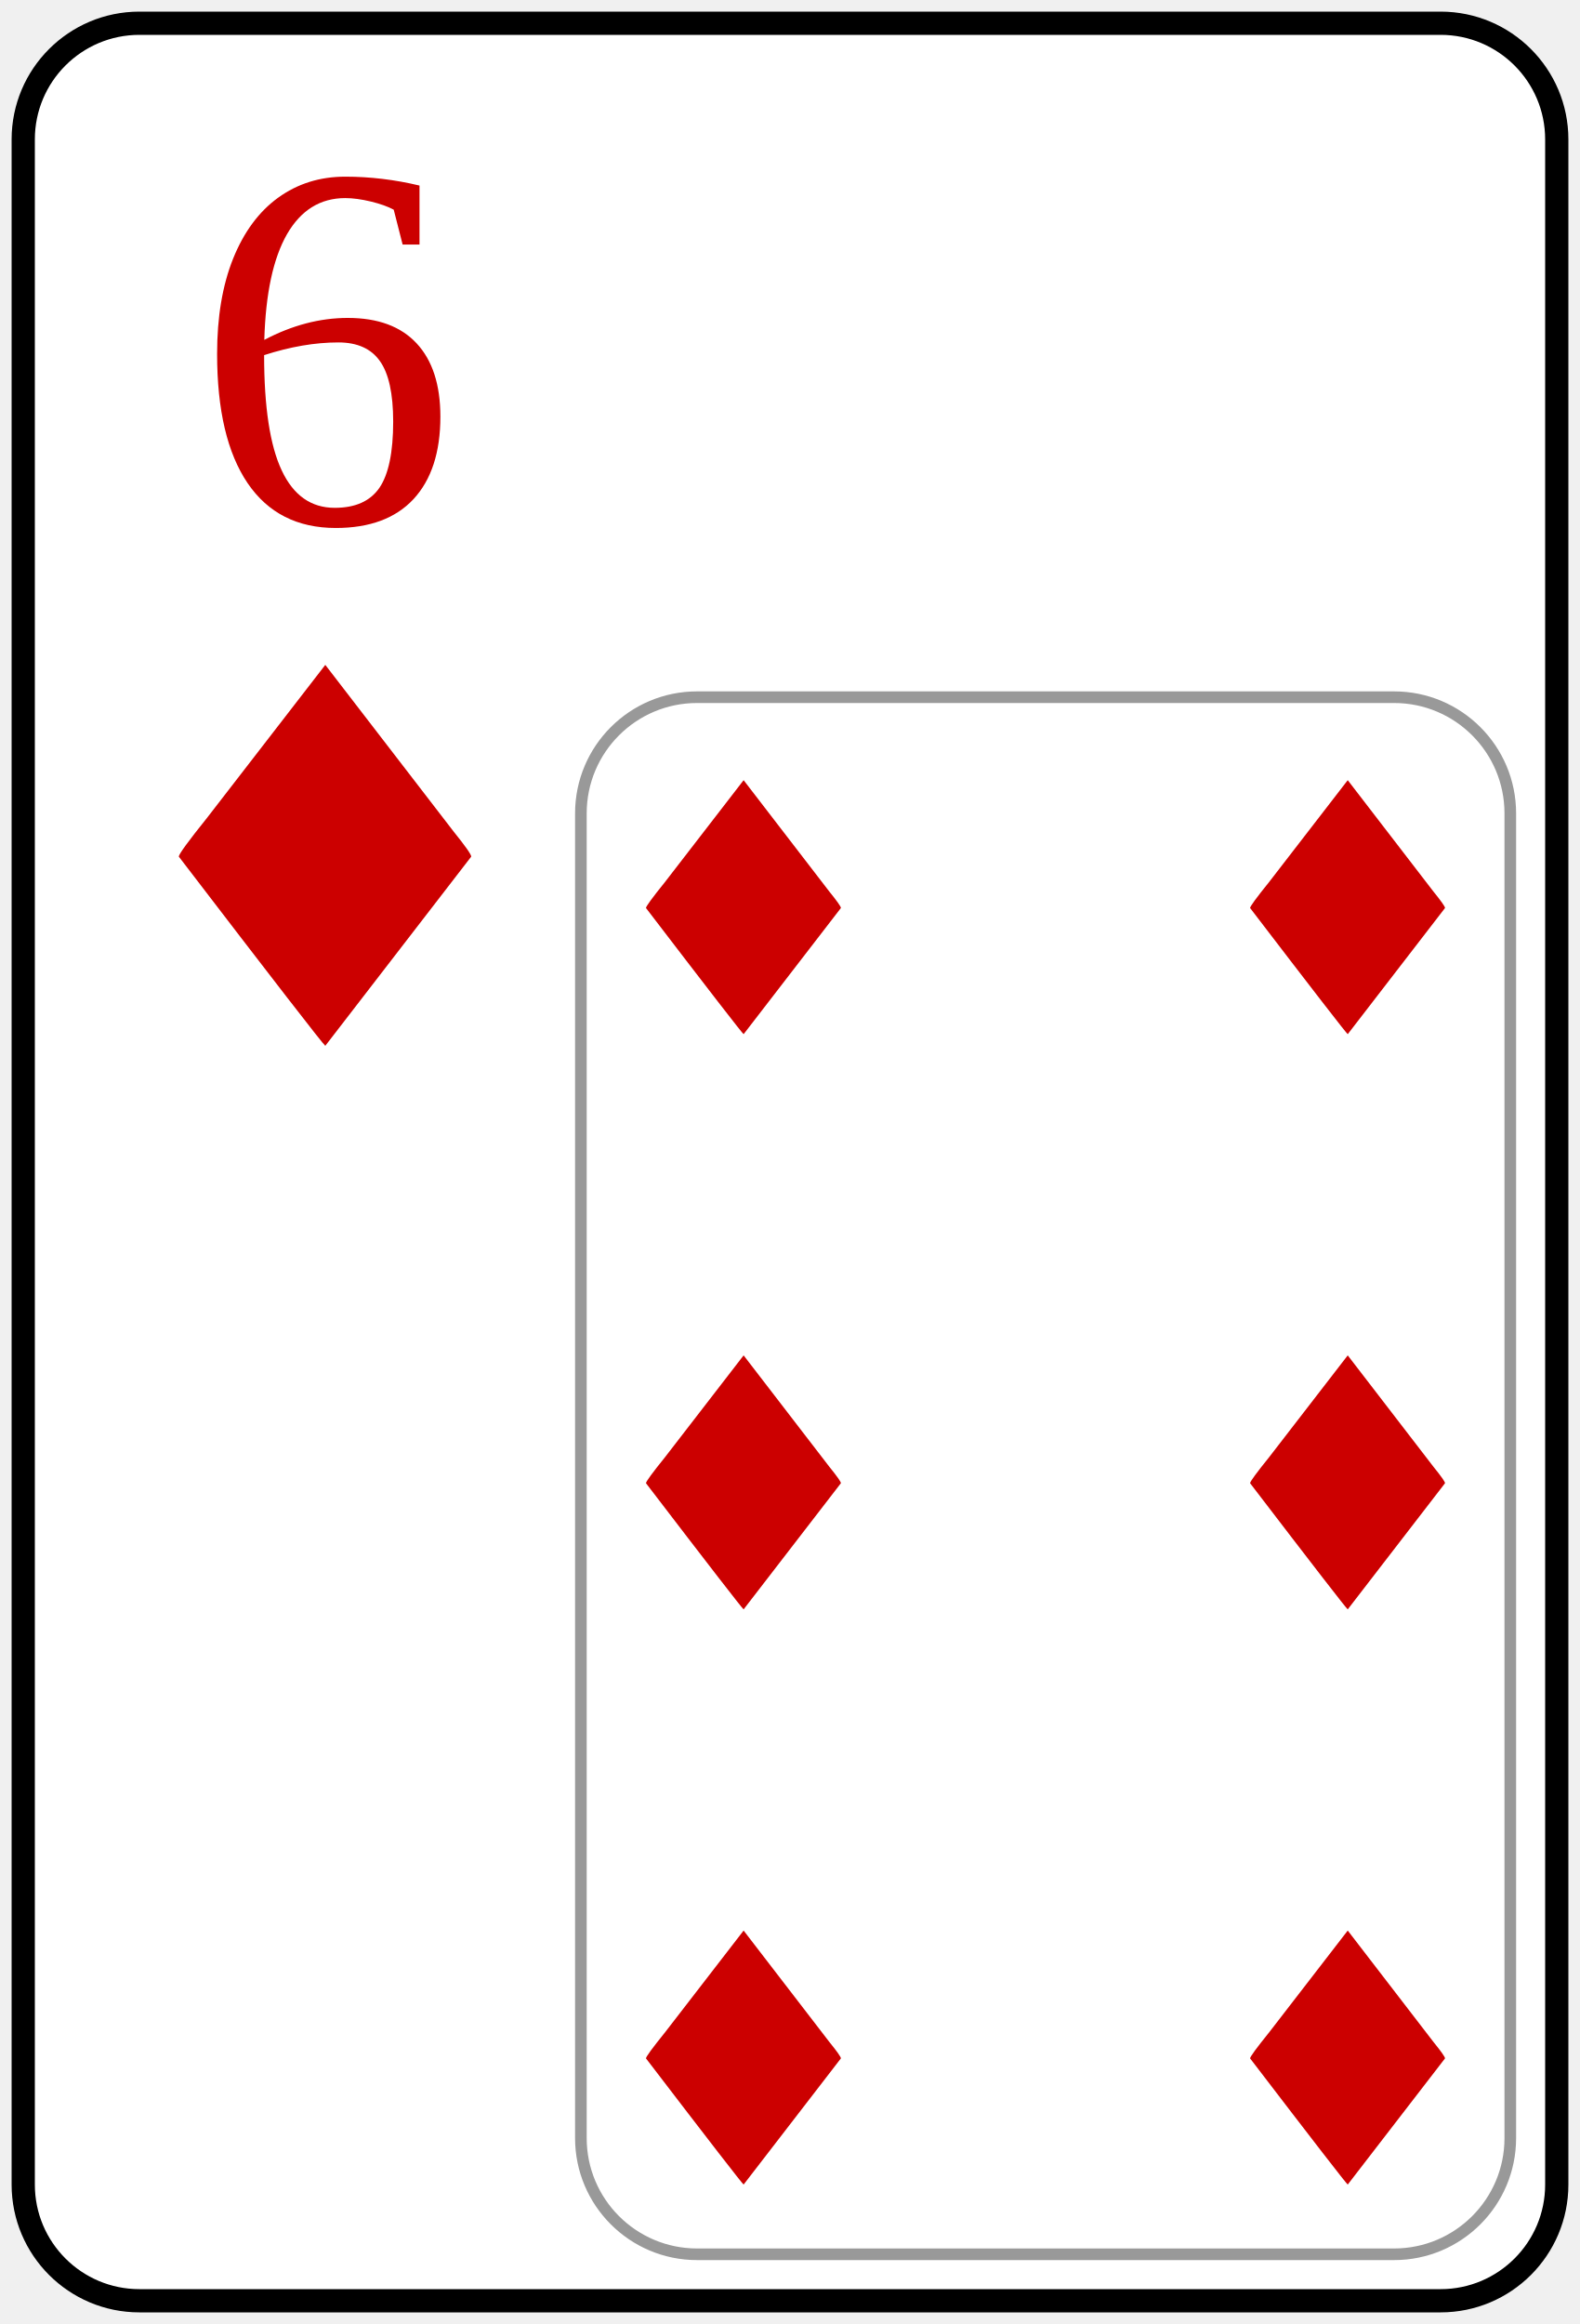
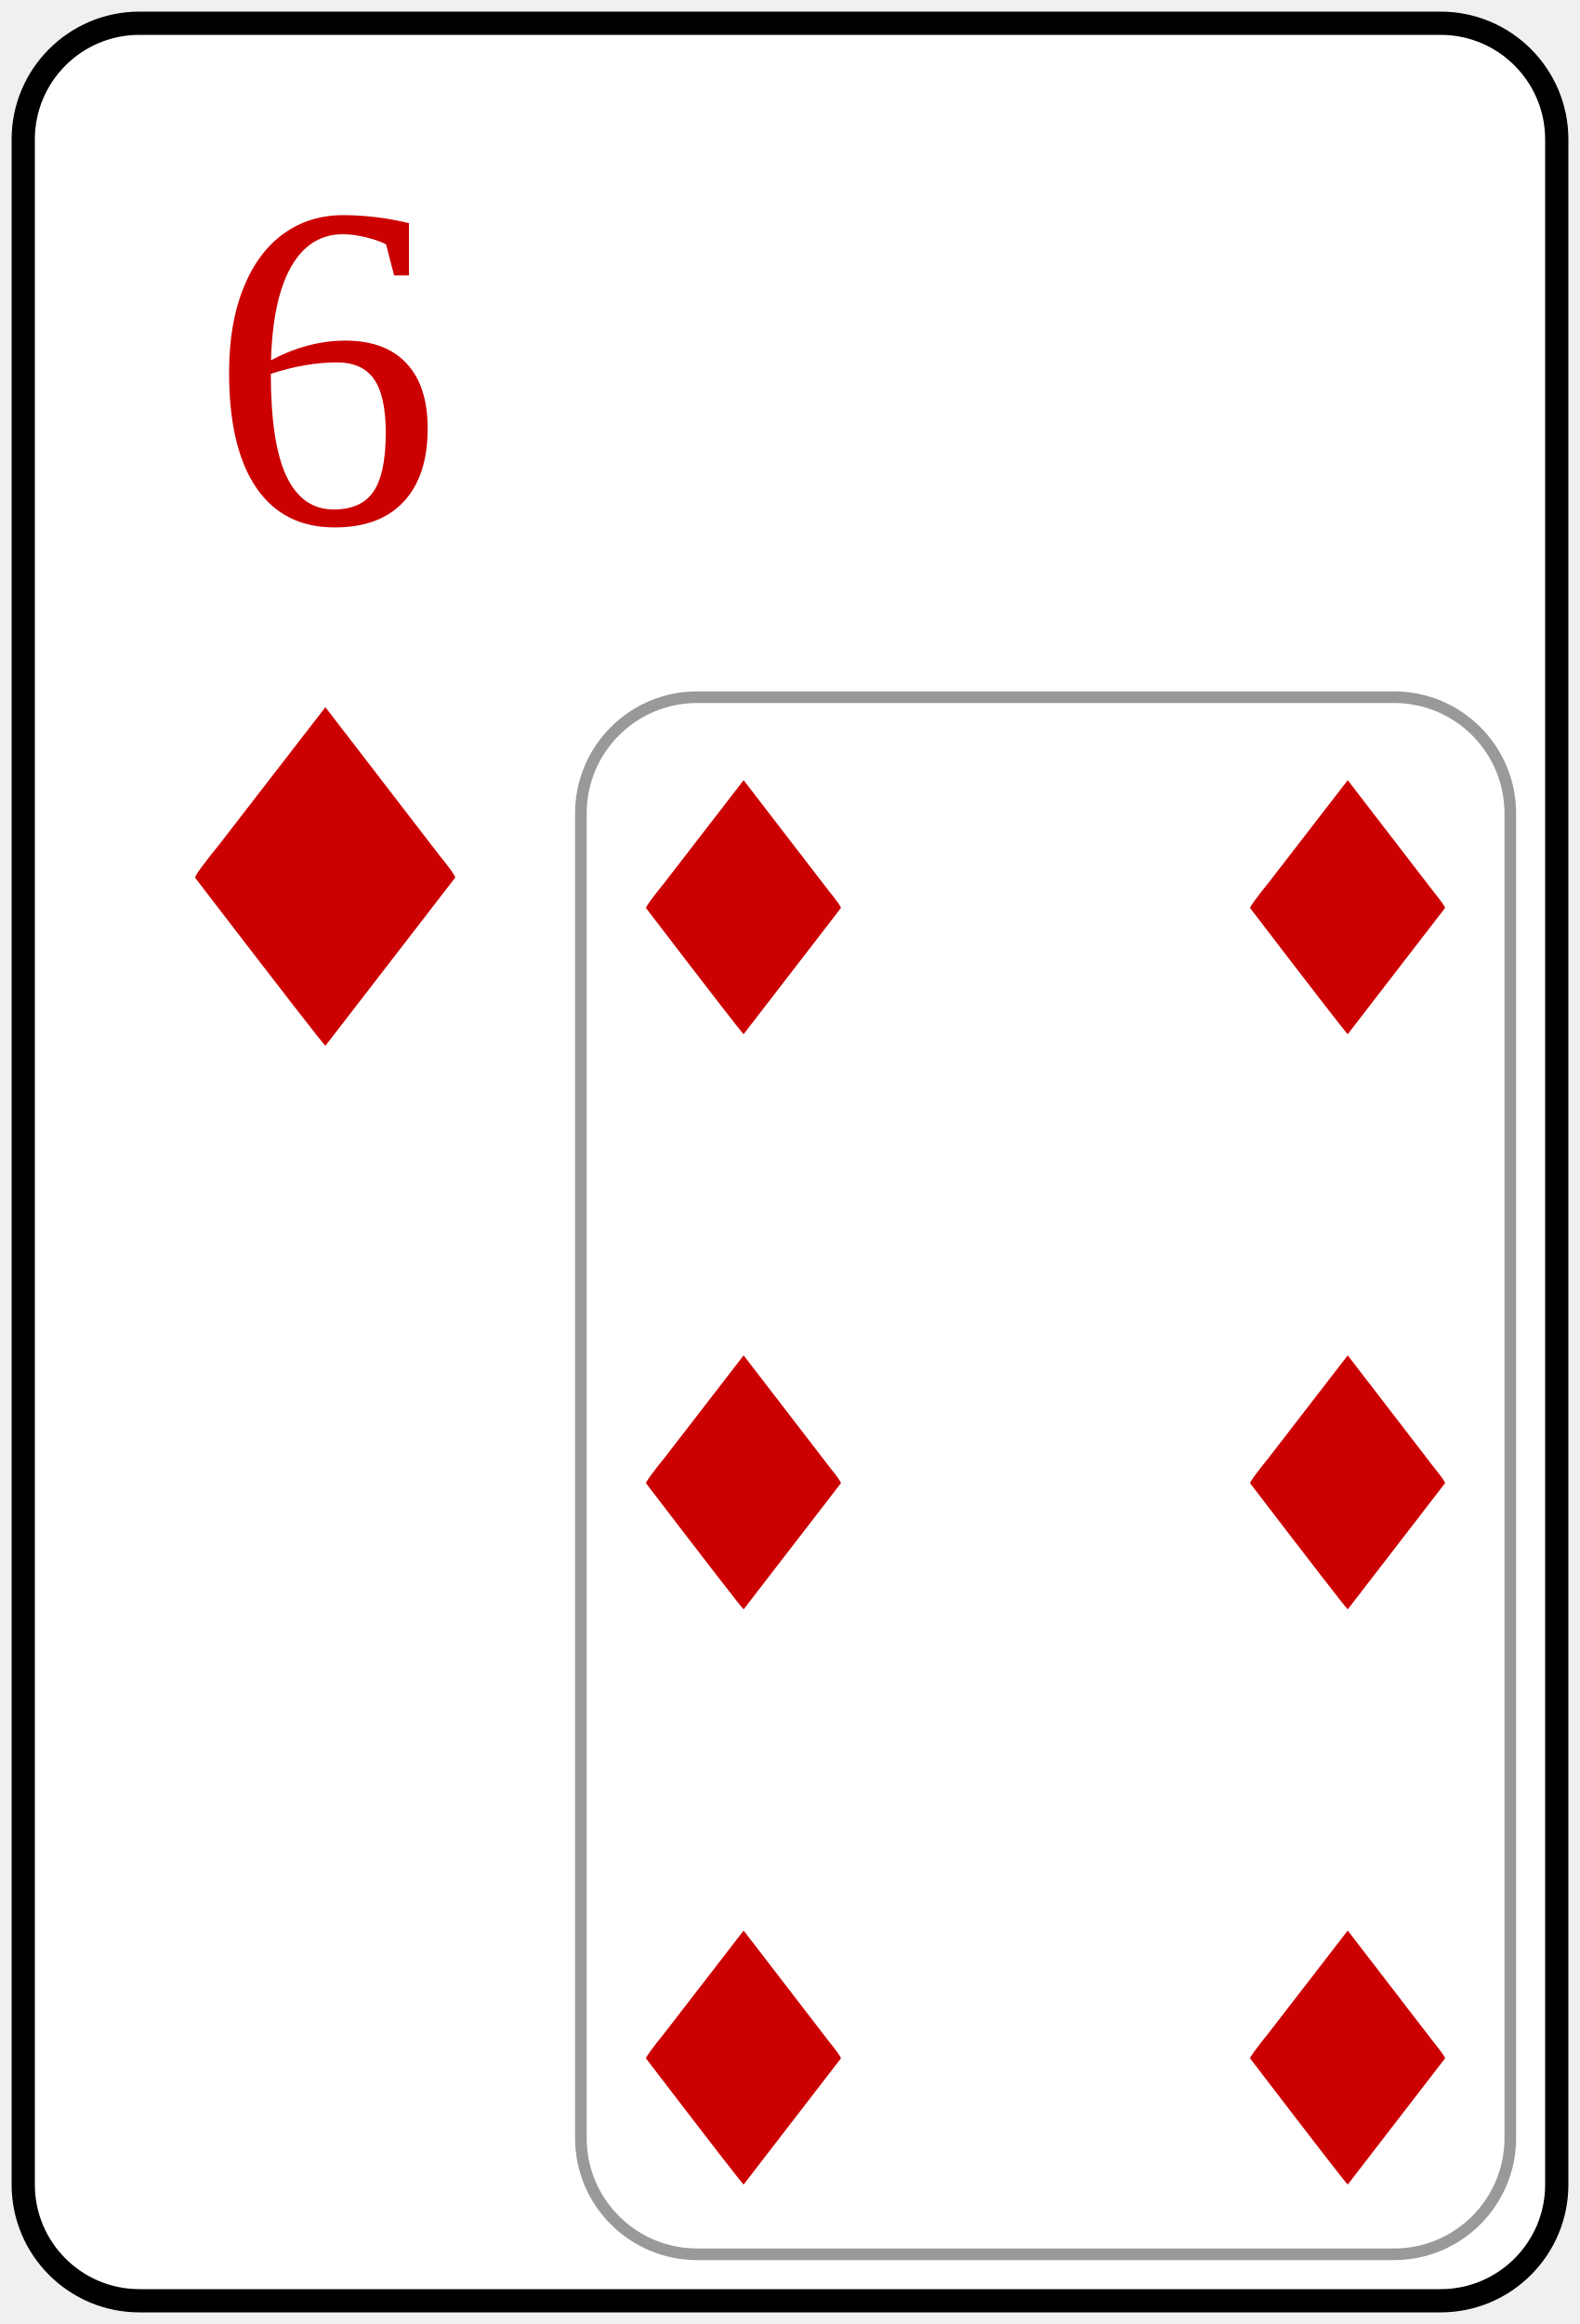
<svg xmlns="http://www.w3.org/2000/svg" version="1.1" width="136" height="200">
  <rect width="100%" height="100%" fill="#fff" opacity="0" />
  <rect x="2" y="2" width="132" height="196" fill="#fff" rx="10" stroke="#000" stroke-width="2px" />
-   <g font-family="Georgia,Helvetica Neue Regular,Times New Roman" font-size="45" text-anchor="middle" fill="#c00">
+   <g font-family="Georgia,Helvetica Neue Regular,Times New Roman" font-size="40" text-anchor="middle" fill="#c00">
    <text x="28" y="45">6</text>
    <text x="28" y="90">♦️</text>
    <rect x="50" y="60" width="80" height="134" fill="#fff" rx="10" stroke="#999" stroke-width="1px" />
    <g font-size="30">
      <text x="64" y="89">♦️</text>
      <text x="116" y="89">♦️</text>
      <text x="64" y="138.5">♦️</text>
      <text x="116" y="138.5">♦️</text>
      <text x="64" y="188">♦️</text>
      <text x="116" y="188">♦️</text>
    </g>
  </g>
</svg>
